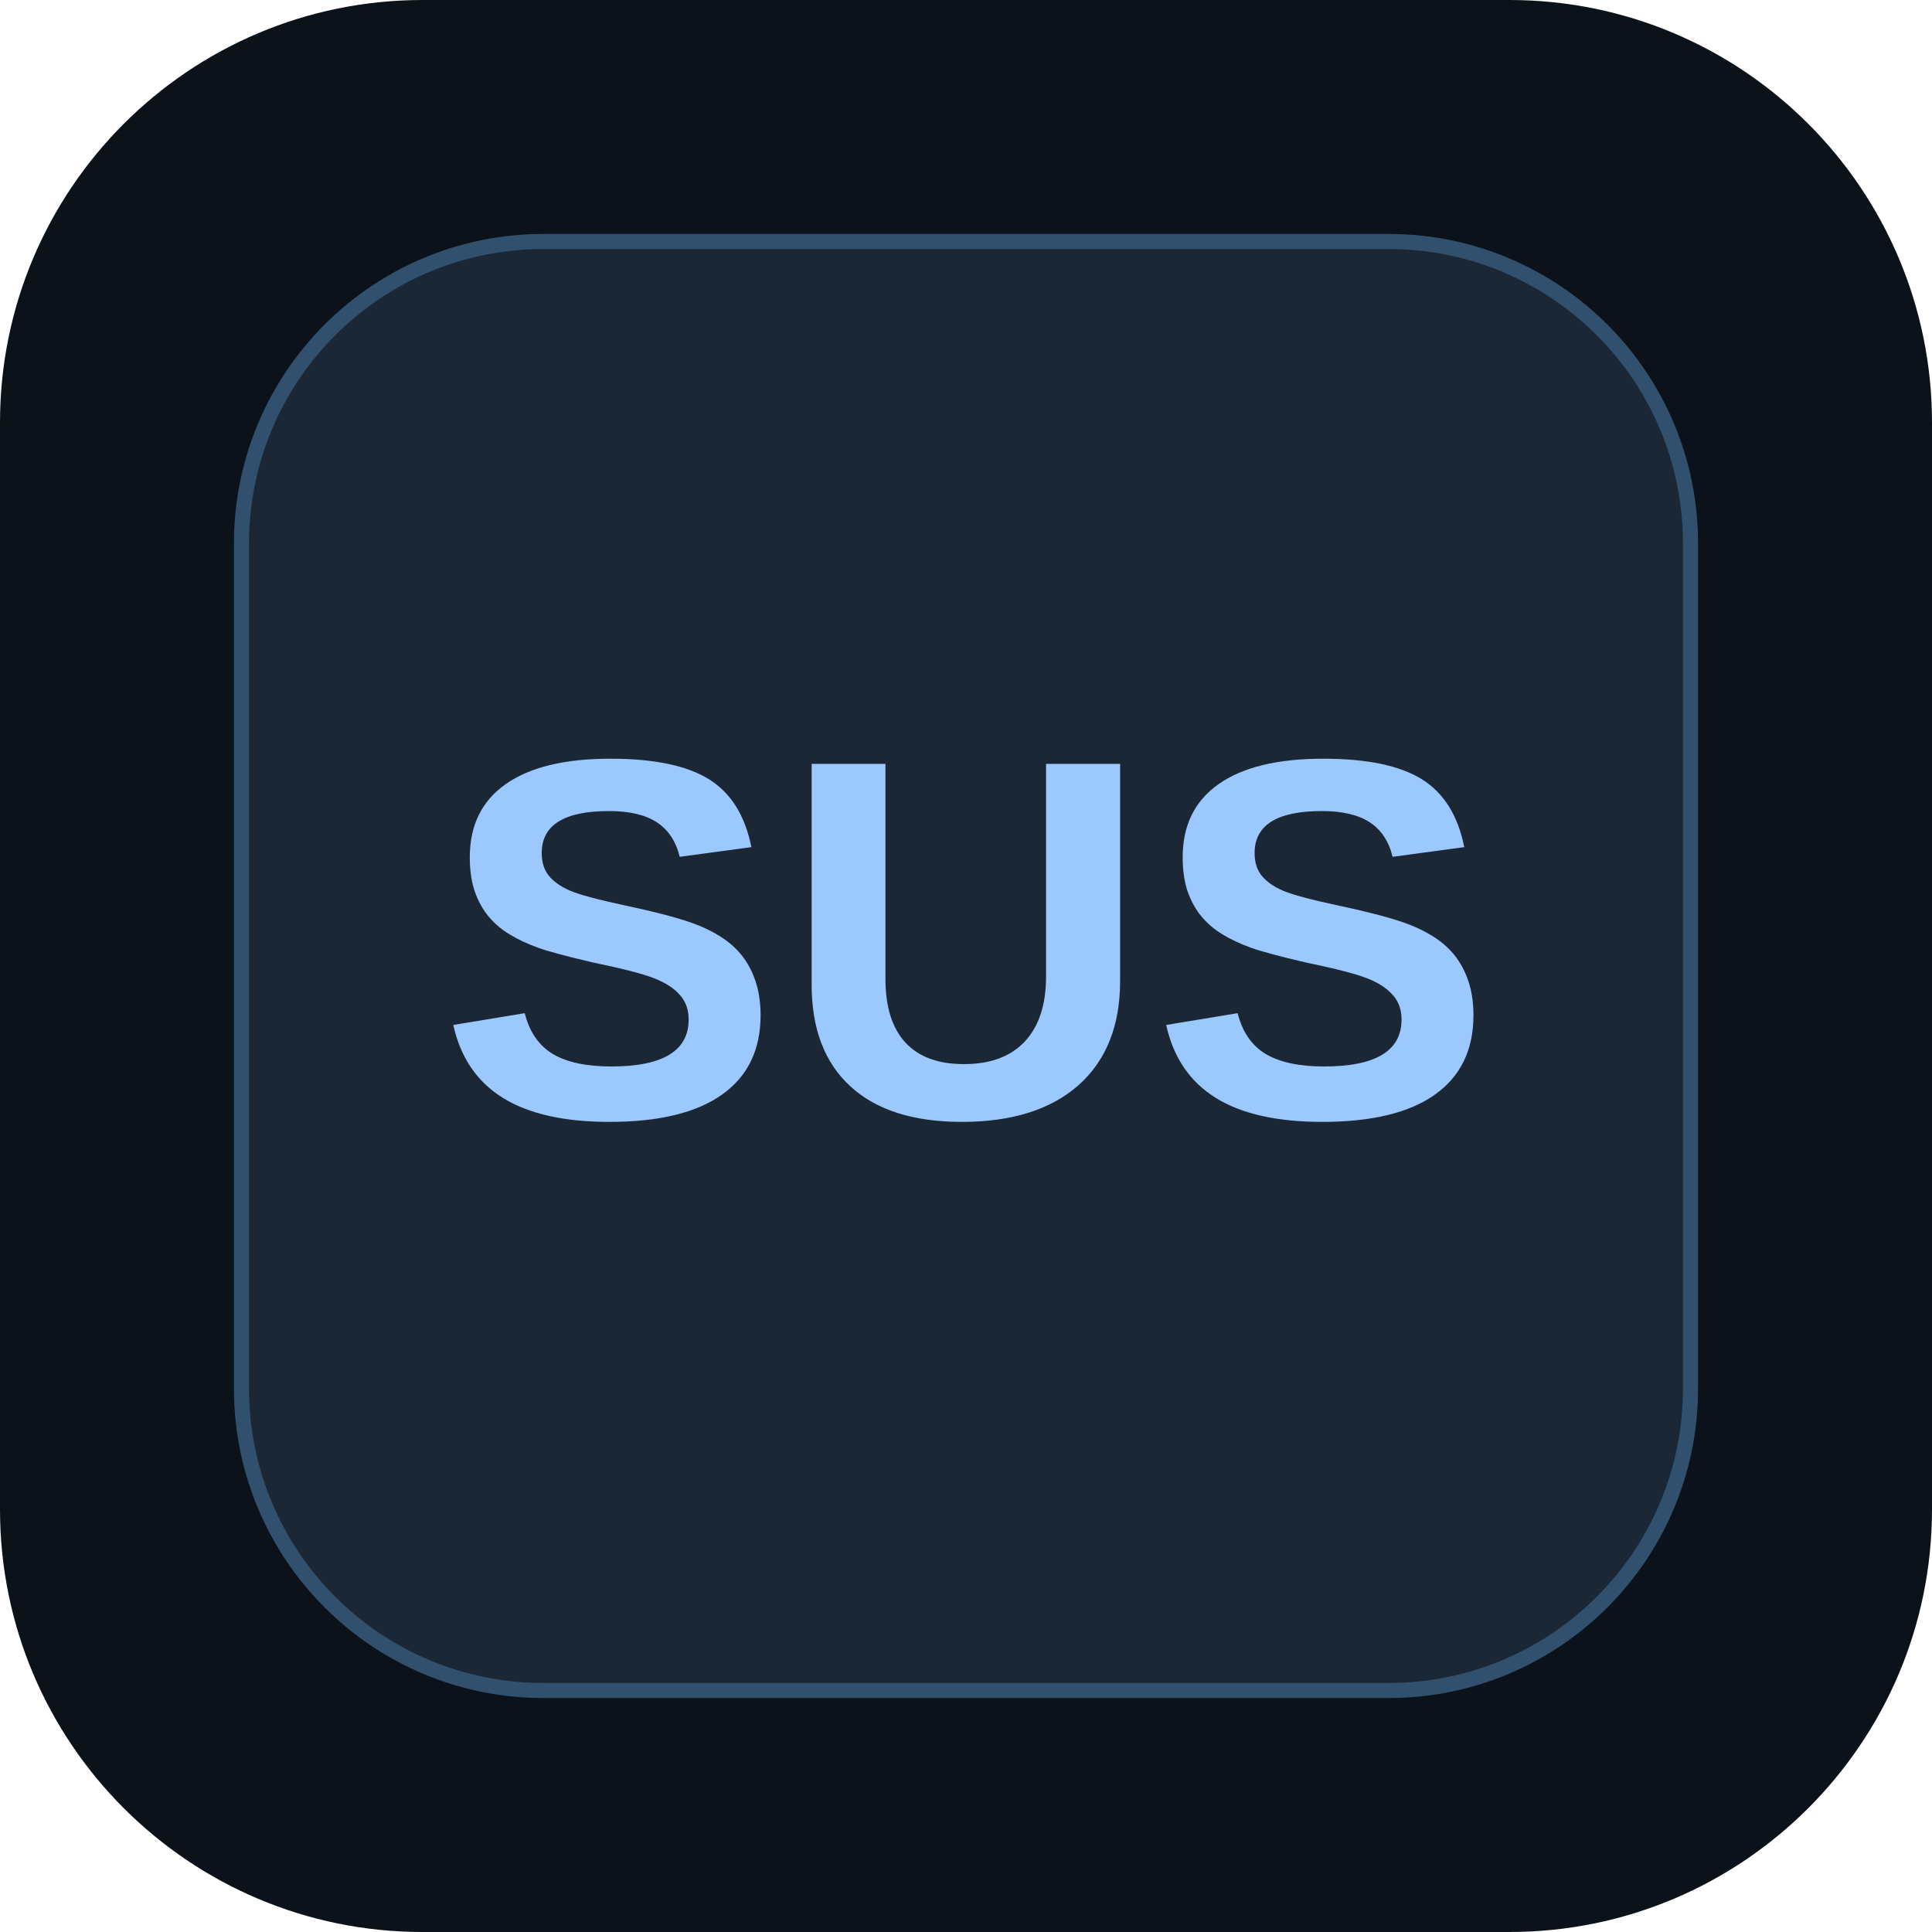
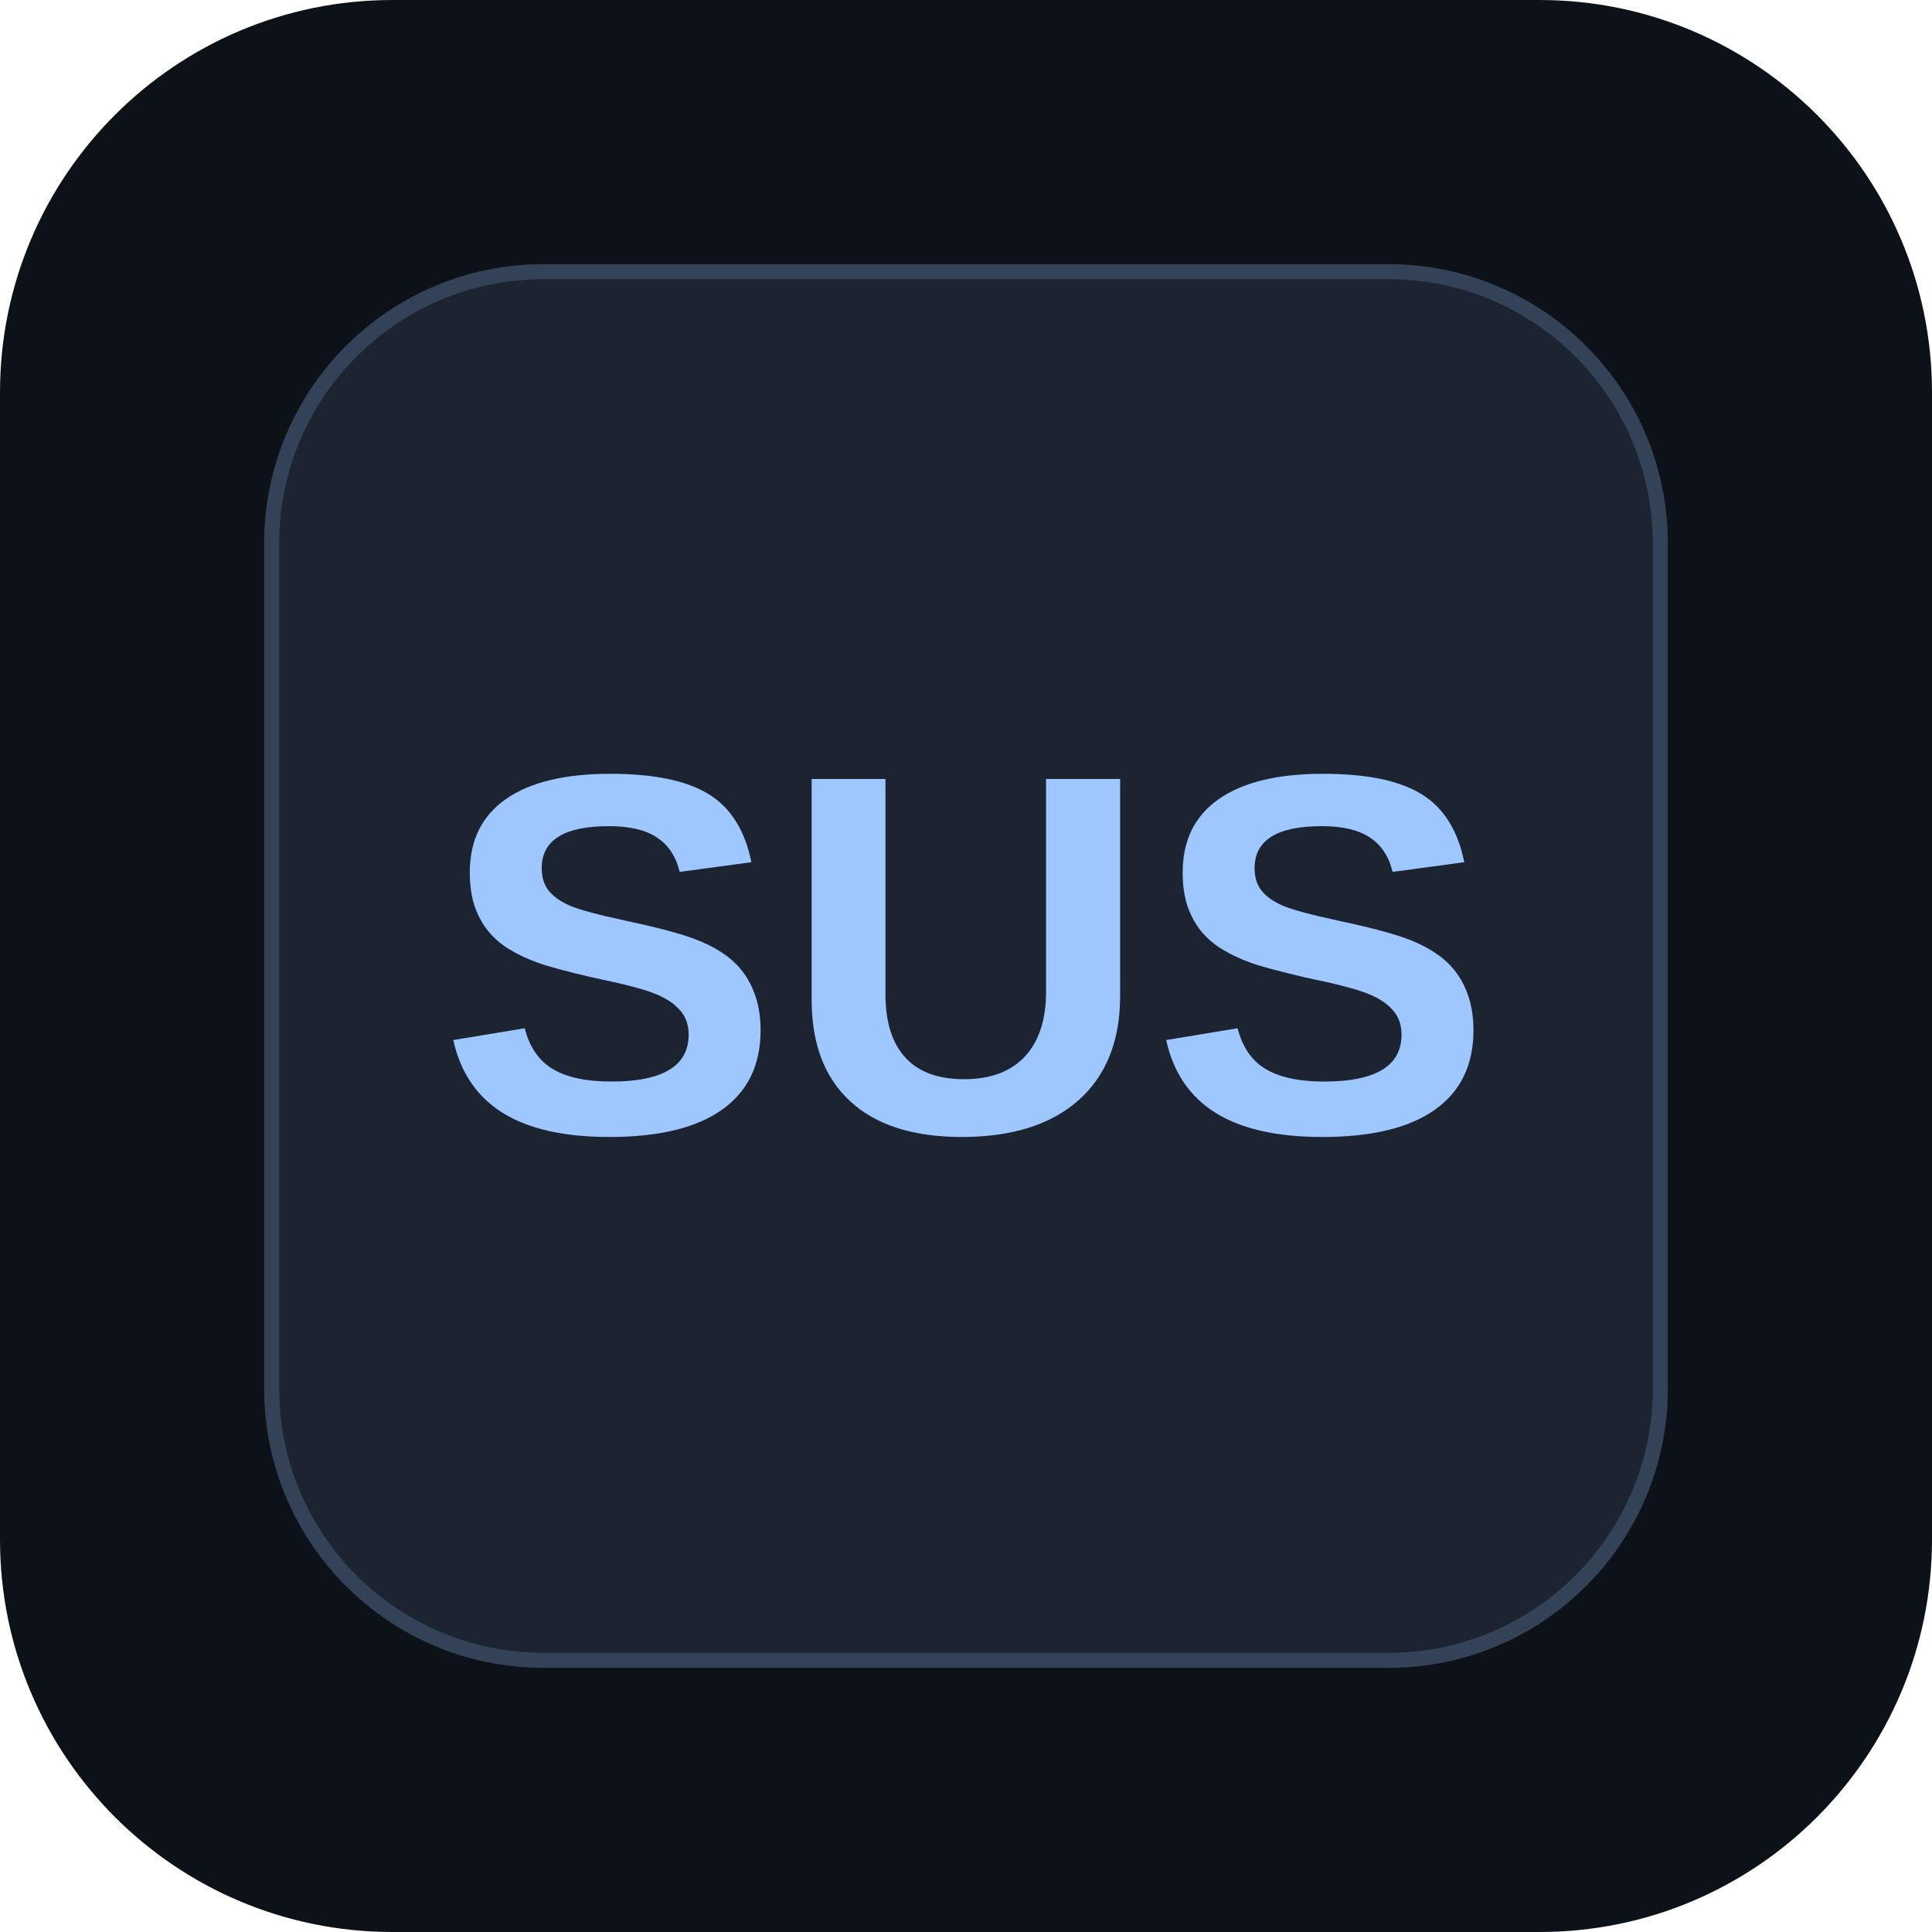
<svg xmlns="http://www.w3.org/2000/svg" viewBox="0 0 128 128">
-   <rect width="128" height="128" rx="28" fill="#0b1219" />
-   <rect x="16" y="16" width="96" height="96" rx="20" fill="#1b2734" stroke="#31506e" />
-   <text x="64" y="74" text-anchor="middle" font-size="34" font-family="Arial, sans-serif" font-weight="700" fill="#9bc8ff">SUS</text>
+   <rect width="128" height="128" rx="26" fill="#0c1218" />
+   <rect x="18" y="18" width="92" height="92" rx="18" fill="#1b2430" stroke="#334256" />
+   <text x="64" y="75" font-size="34" font-family="Arial" font-weight="700" text-anchor="middle" fill="#9ec7ff">SUS</text>
</svg>
